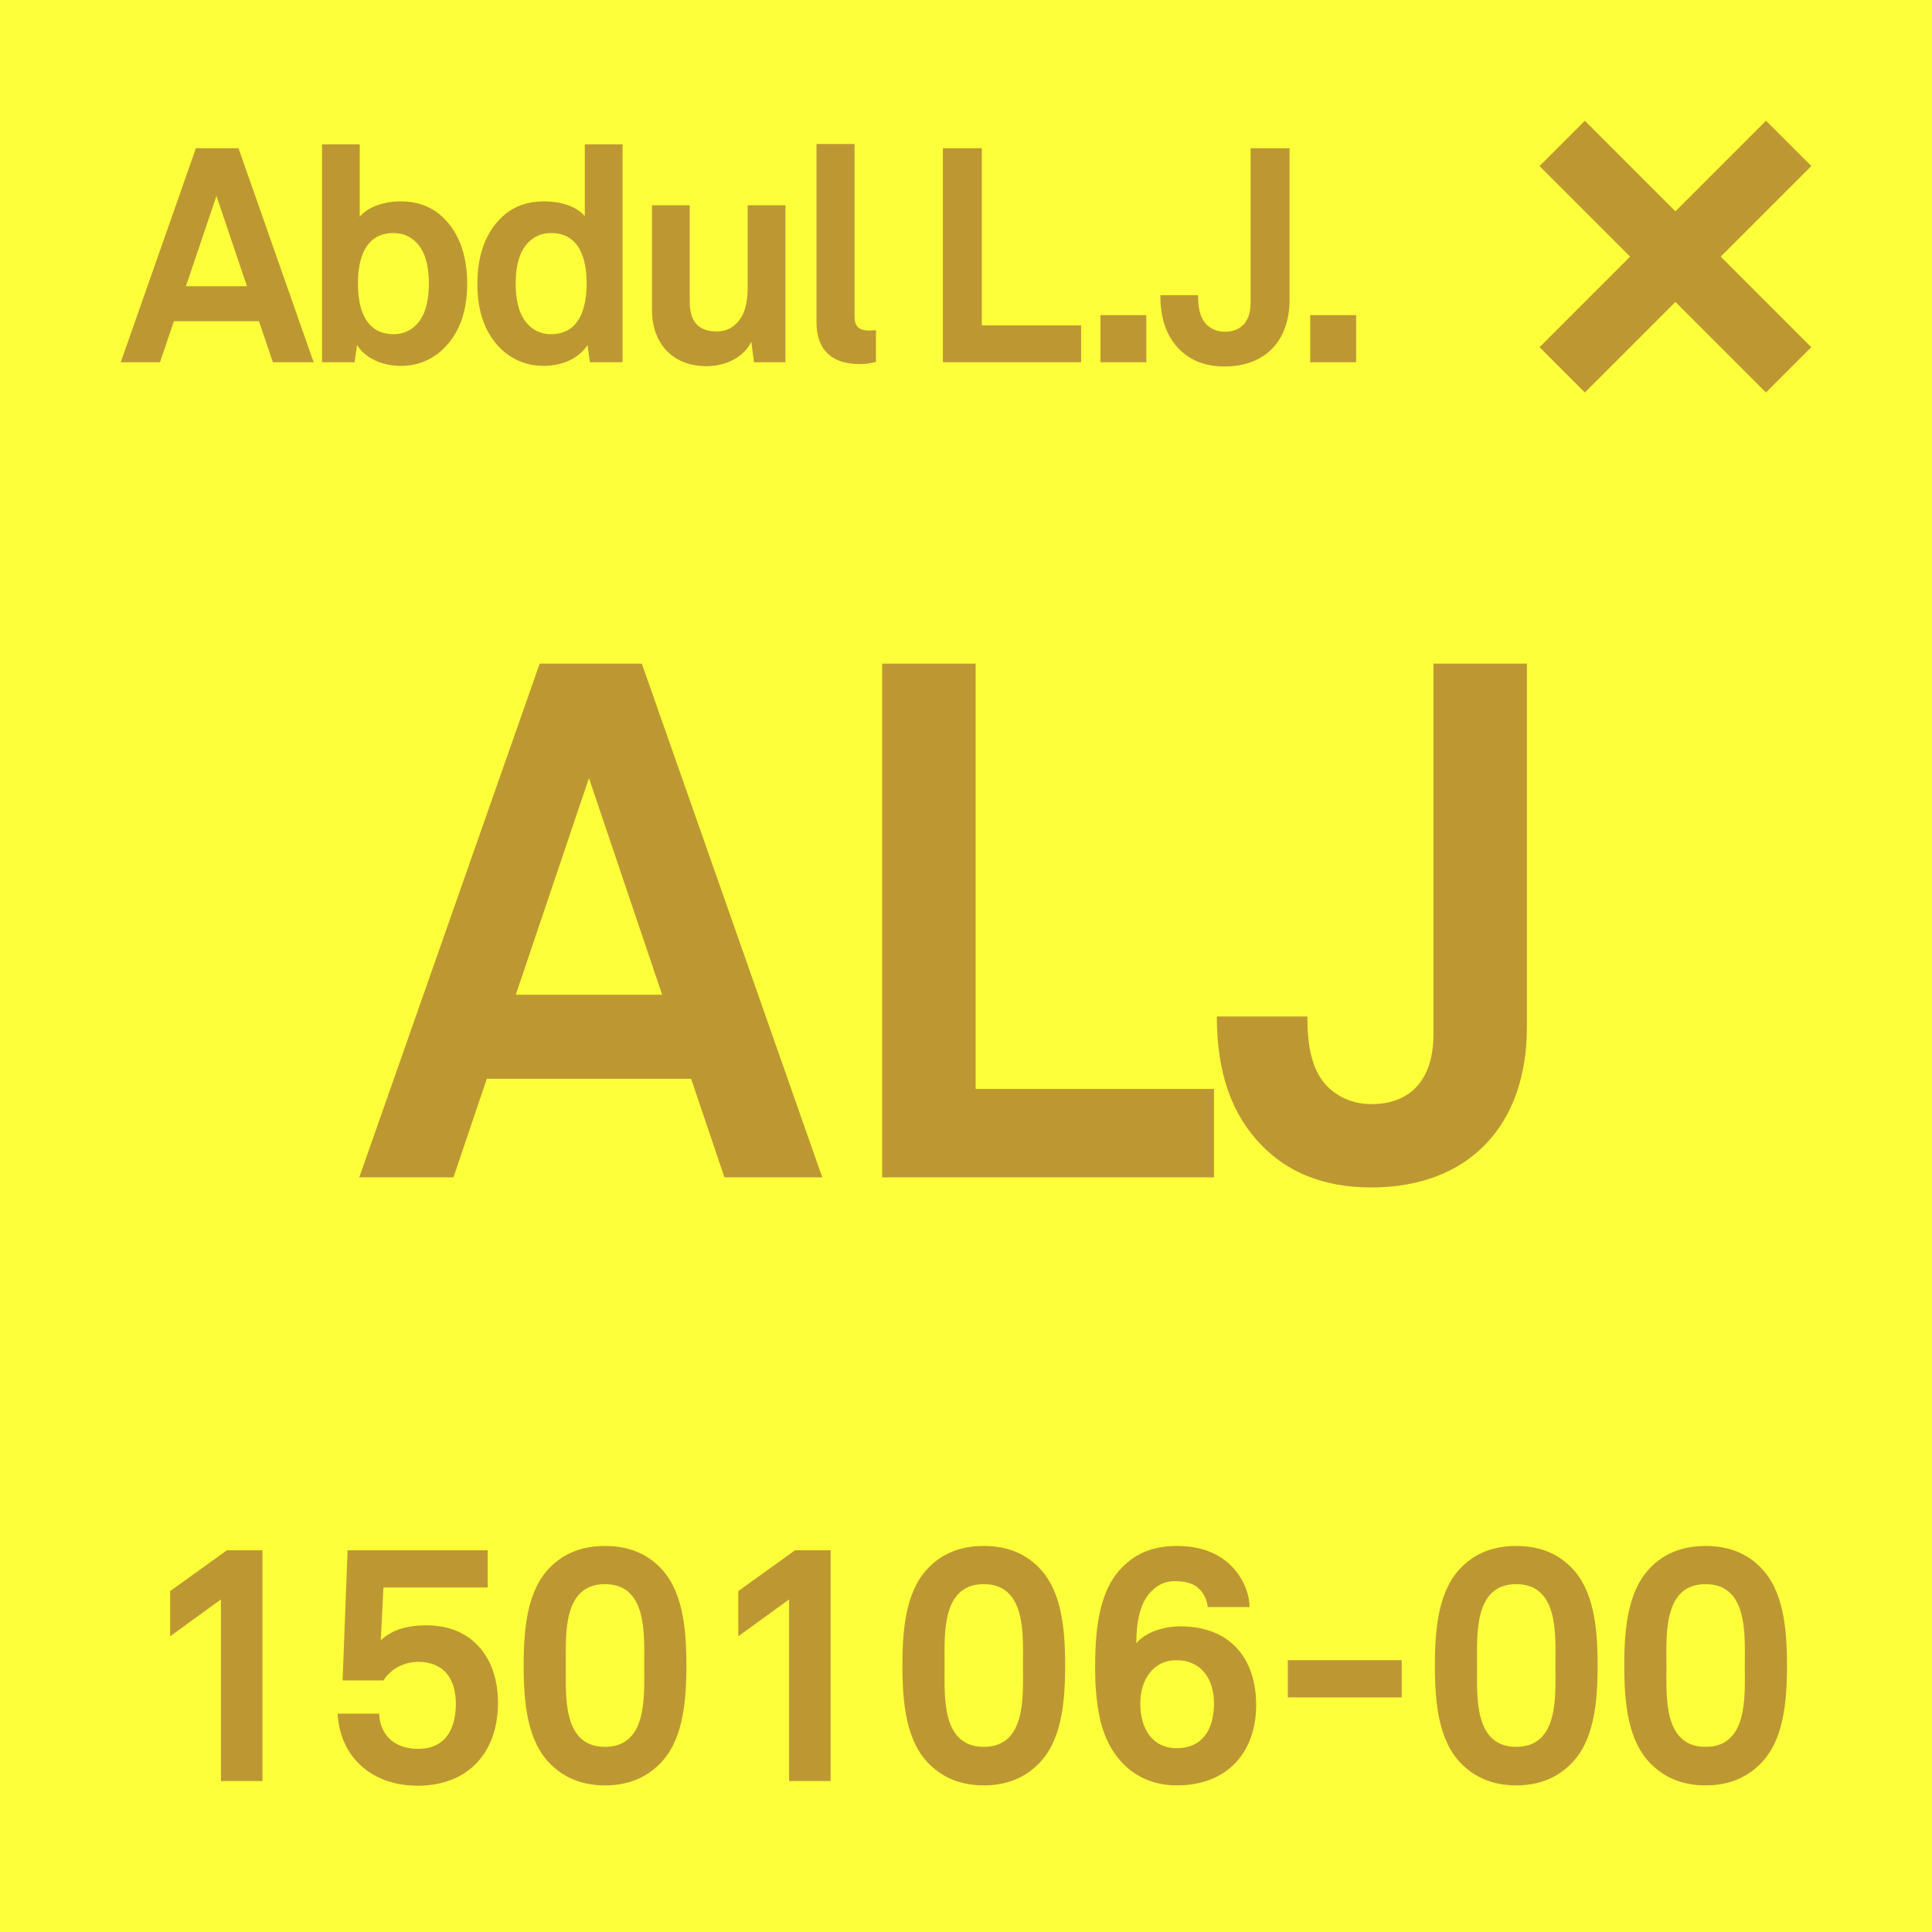
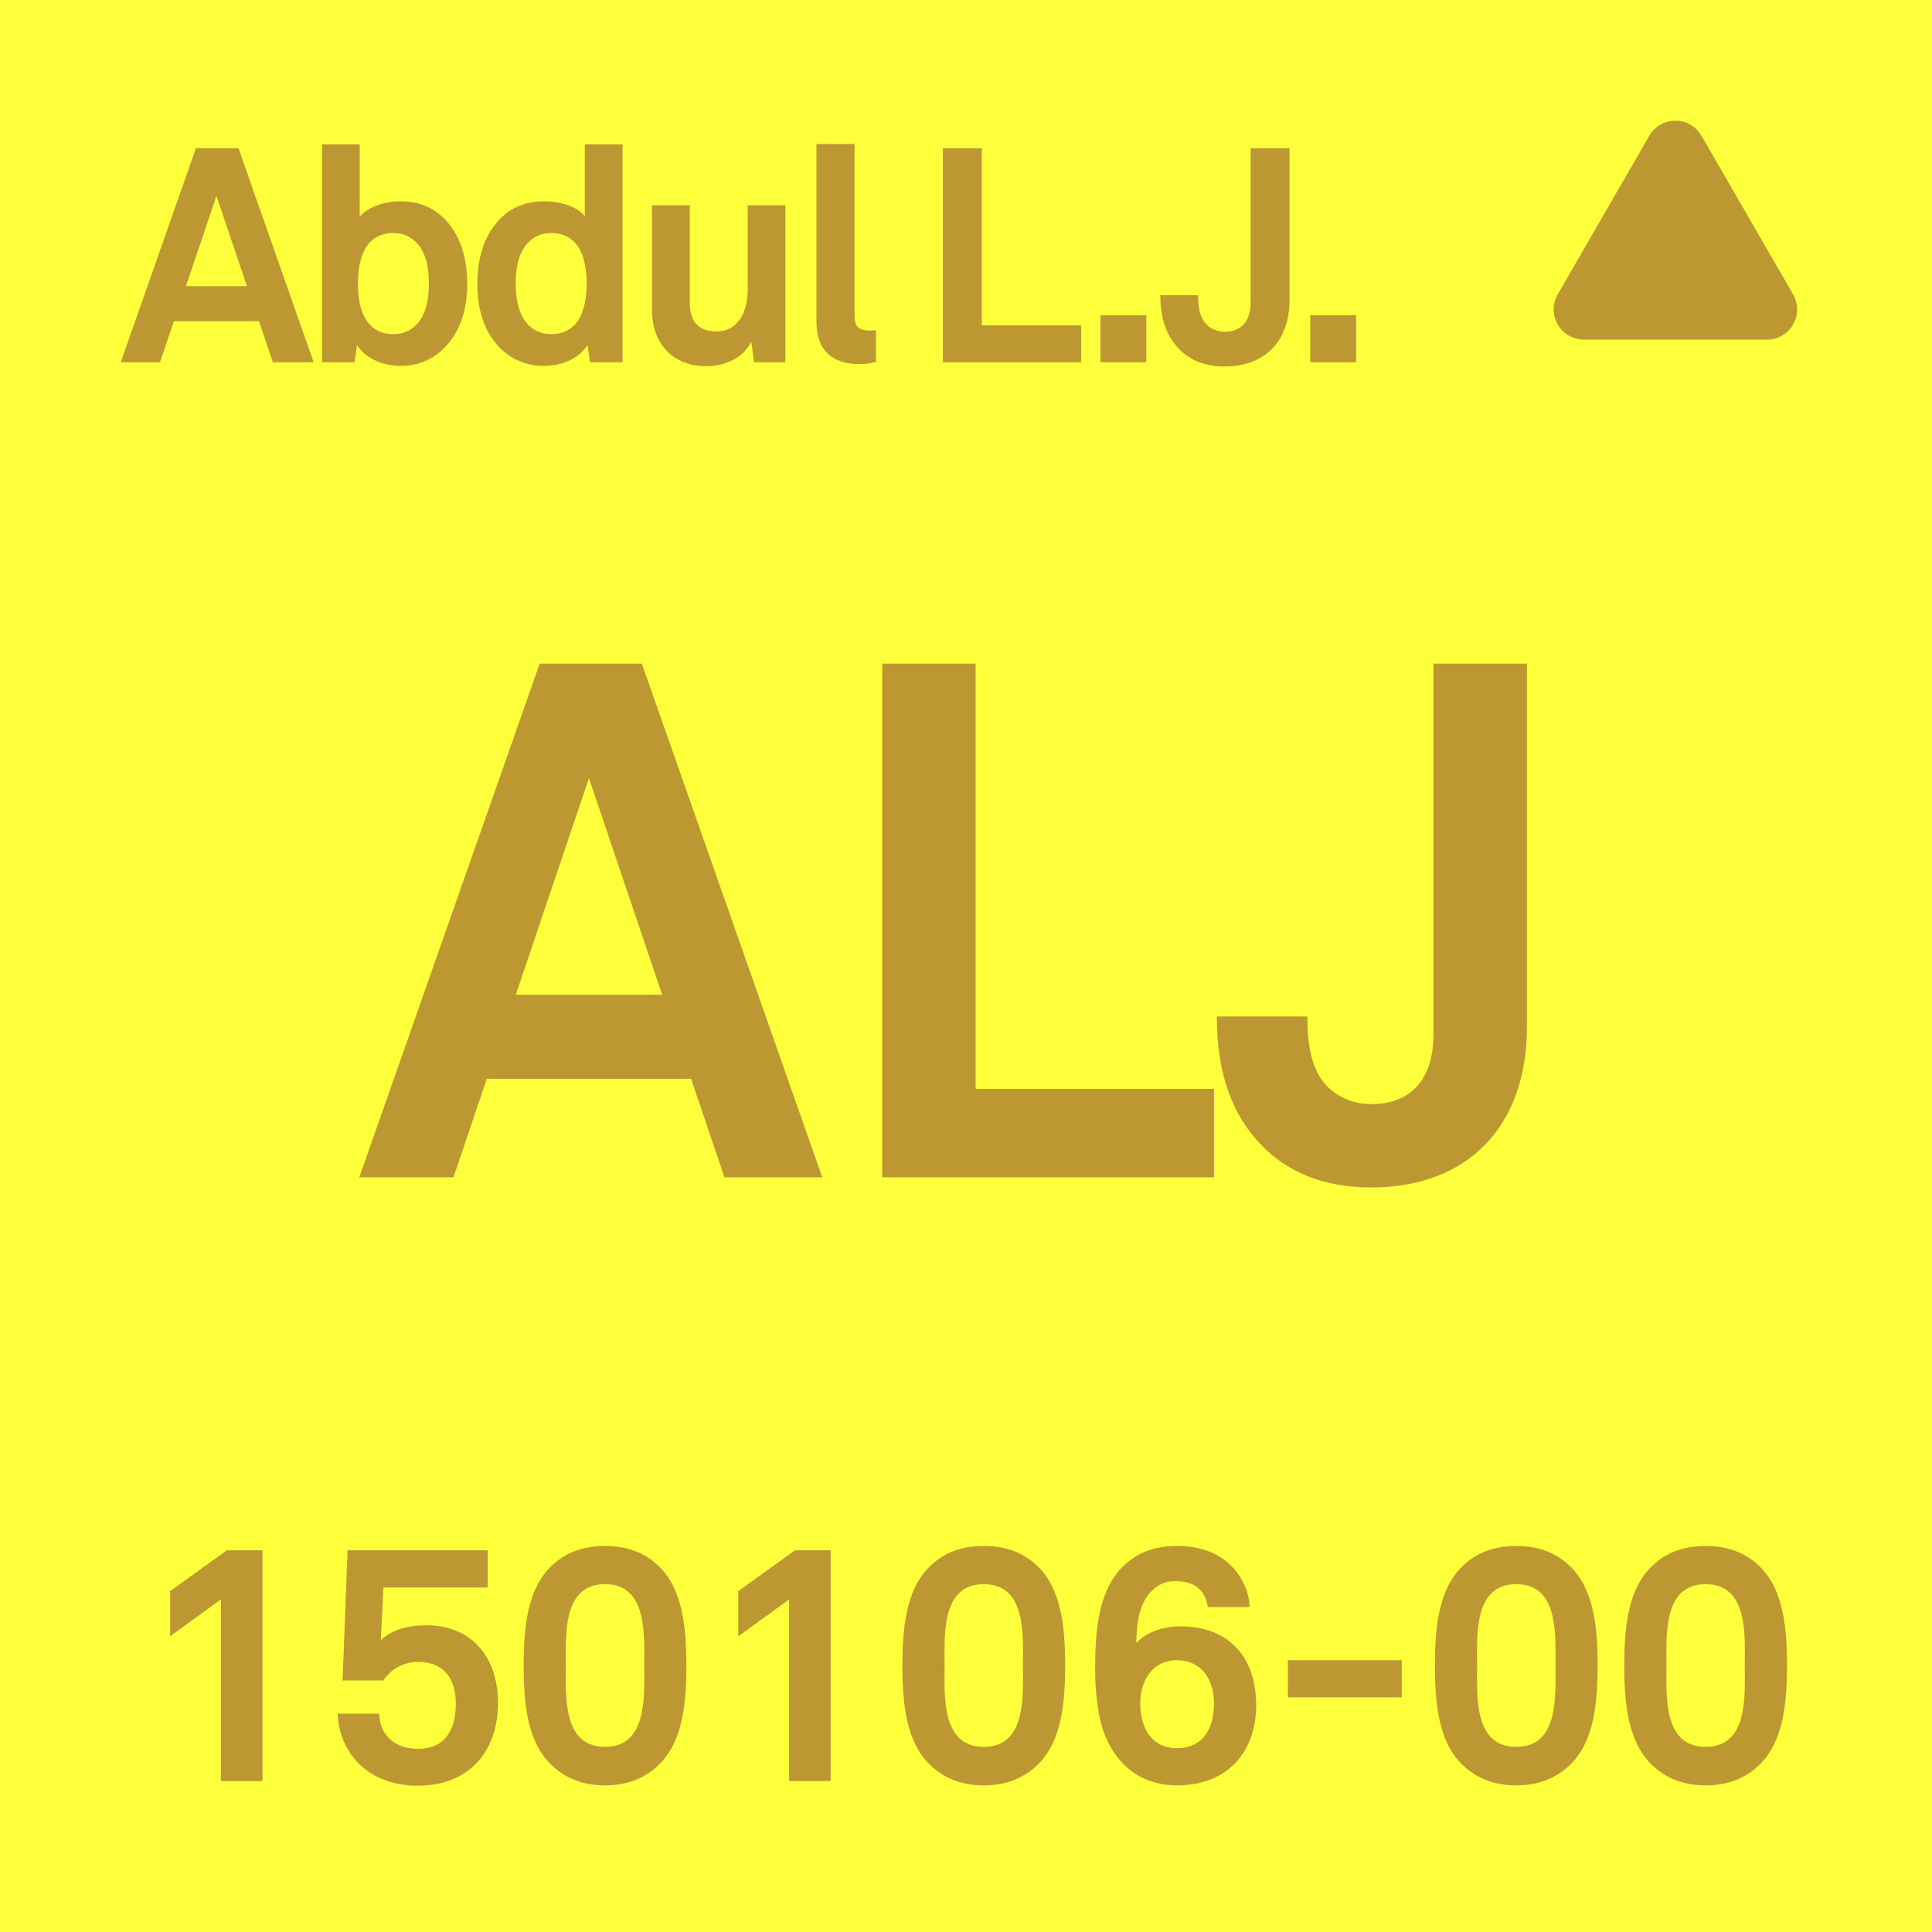
<svg xmlns="http://www.w3.org/2000/svg" width="64" height="64" viewBox="0 0 64 64" fill="none">
-   <g clip-path="url(#clip0_221_1959)">
+   <g clip-path="url(#clip0_281_15915)">
    <rect width="64" height="64" fill="#FCFF3A" />
    <rect width="64" height="64" rx="6" fill="#FCFF3A" />
-     <path d="M10.39 12H9.04L8.58 10.64H5.76L5.3 12H4L6.49 4.91H7.9L10.39 12ZM8.18 9.48L7.17 6.49L6.16 9.48H8.18ZM15.477 9.41C15.477 10.39 15.167 11.17 14.547 11.68C14.227 11.94 13.807 12.12 13.287 12.12C12.717 12.12 12.137 11.91 11.827 11.43L11.747 12H10.667V4.78H11.917V7.18C12.157 6.89 12.657 6.67 13.277 6.67C13.807 6.67 14.227 6.83 14.547 7.09C15.167 7.6 15.477 8.39 15.477 9.41ZM14.207 9.39C14.207 8.94 14.137 8.47 13.877 8.13C13.697 7.9 13.427 7.72 13.037 7.72C12.057 7.72 11.857 8.64 11.857 9.39C11.857 9.9 11.947 10.48 12.307 10.81C12.477 10.97 12.717 11.07 13.037 11.07C13.427 11.07 13.697 10.89 13.877 10.66C14.137 10.32 14.207 9.84 14.207 9.39ZM20.623 12H19.543L19.463 11.43C19.153 11.91 18.573 12.12 18.003 12.12C17.483 12.12 17.053 11.94 16.733 11.68C16.113 11.17 15.813 10.39 15.813 9.41C15.813 8.39 16.123 7.6 16.743 7.09C17.063 6.83 17.483 6.67 18.013 6.67C18.673 6.67 19.153 6.89 19.373 7.16V4.78H20.623V12ZM19.433 9.39C19.433 8.64 19.233 7.72 18.253 7.72C17.863 7.72 17.593 7.9 17.413 8.13C17.153 8.47 17.083 8.94 17.083 9.39C17.083 9.84 17.153 10.32 17.413 10.66C17.593 10.89 17.863 11.07 18.253 11.07C19.233 11.07 19.433 10.14 19.433 9.39ZM26.018 12H24.978L24.888 11.32C24.638 11.83 24.058 12.13 23.398 12.13C22.288 12.13 21.598 11.38 21.598 10.27V6.8H22.848V9.99C22.848 10.6 23.088 10.98 23.748 10.98C24.038 10.98 24.238 10.87 24.388 10.72C24.688 10.44 24.768 9.97 24.768 9.55V6.8H26.018V12ZM29.017 11.99C28.767 12.04 28.717 12.06 28.467 12.06C27.617 12.06 27.047 11.65 27.047 10.66V4.77H28.307V10.45C28.307 10.75 28.377 10.95 28.807 10.95C28.917 10.95 28.947 10.94 29.017 10.94V11.99ZM35.814 12H31.234V4.91H32.524V10.78H35.814V12ZM37.974 12H36.454V10.44H37.974V12ZM42.718 9.93C42.718 11.27 41.928 12.14 40.568 12.14C39.898 12.14 39.407 11.92 39.057 11.56C38.638 11.13 38.438 10.55 38.438 9.78H39.688C39.688 10.13 39.727 10.49 39.947 10.73C40.087 10.88 40.307 10.99 40.568 10.99C41.148 10.99 41.428 10.61 41.428 10.03V4.91H42.718V9.93ZM44.923 12H43.403V10.44H44.923V12Z" fill="#BD9832" />
-     <rect x="58.501" y="4" width="2.122" height="10.607" transform="rotate(45 58.5007 4)" fill="#BD9832" />
-     <rect x="60.001" y="11.501" width="2.122" height="10.607" transform="rotate(135 60.0007 11.501)" fill="#BD9832" />
    <path d="M27.238 39H23.998L22.894 35.736H16.126L15.022 39H11.902L17.878 21.984H21.262L27.238 39ZM21.934 32.952L19.51 25.776L17.086 32.952H21.934ZM40.215 39H29.223V21.984H32.319V36.072H40.215V39ZM50.581 34.032C50.581 37.248 48.685 39.336 45.421 39.336C43.813 39.336 42.637 38.808 41.797 37.944C40.789 36.912 40.309 35.52 40.309 33.672H43.309C43.309 34.512 43.405 35.376 43.933 35.952C44.269 36.312 44.797 36.576 45.421 36.576C46.813 36.576 47.485 35.664 47.485 34.272V21.984H50.581V34.032Z" fill="#BD9832" />
    <path d="M8.694 59H7.319V52.983L5.636 54.204V52.708L7.517 51.355H8.694V59ZM16.497 56.404C16.497 58.021 15.54 59.154 13.835 59.154C12.317 59.154 11.261 58.208 11.184 56.767H12.559C12.592 57.526 13.12 57.933 13.846 57.933C14.77 57.933 15.1 57.262 15.1 56.437C15.1 55.634 14.726 55.051 13.846 55.051C13.395 55.051 12.944 55.282 12.702 55.667H11.349L11.514 51.355H16.156V52.587H12.702L12.614 54.336C12.966 54.006 13.45 53.841 14.132 53.841C15.672 53.841 16.497 54.952 16.497 56.404ZM22.737 55.172C22.737 56.426 22.616 57.702 21.824 58.461C21.428 58.846 20.867 59.143 20.042 59.143C19.217 59.143 18.656 58.846 18.26 58.461C17.468 57.702 17.347 56.426 17.347 55.172C17.347 53.918 17.468 52.642 18.26 51.883C18.656 51.498 19.217 51.212 20.042 51.212C20.867 51.212 21.428 51.498 21.824 51.883C22.616 52.642 22.737 53.918 22.737 55.172ZM21.34 55.172C21.34 54.182 21.461 52.477 20.042 52.477C18.623 52.477 18.744 54.182 18.744 55.172C18.744 56.162 18.623 57.867 20.042 57.867C21.461 57.867 21.34 56.162 21.34 55.172ZM27.515 59H26.14V52.983L24.457 54.204V52.708L26.338 51.355H27.515V59ZM35.284 55.172C35.284 56.426 35.163 57.702 34.371 58.461C33.975 58.846 33.414 59.143 32.589 59.143C31.764 59.143 31.203 58.846 30.807 58.461C30.015 57.702 29.894 56.426 29.894 55.172C29.894 53.918 30.015 52.642 30.807 51.883C31.203 51.498 31.764 51.212 32.589 51.212C33.414 51.212 33.975 51.498 34.371 51.883C35.163 52.642 35.284 53.918 35.284 55.172ZM33.887 55.172C33.887 54.182 34.008 52.477 32.589 52.477C31.17 52.477 31.291 54.182 31.291 55.172C31.291 56.162 31.17 57.867 32.589 57.867C34.008 57.867 33.887 56.162 33.887 55.172ZM41.612 56.481C41.612 57.977 40.721 59.143 38.983 59.143C37.532 59.143 36.63 58.109 36.398 56.734C36.31 56.239 36.278 55.788 36.278 55.304C36.278 54.182 36.343 52.807 37.124 51.971C37.542 51.531 38.081 51.212 38.995 51.212C39.776 51.212 40.347 51.454 40.743 51.828C41.172 52.235 41.392 52.785 41.392 53.236H40.007C39.984 53.005 39.886 52.796 39.742 52.653C39.566 52.466 39.303 52.378 38.928 52.378C38.566 52.378 38.356 52.51 38.169 52.686C37.752 53.071 37.642 53.764 37.642 54.435C37.983 54.028 38.632 53.874 39.093 53.874C40.743 53.874 41.612 54.93 41.612 56.481ZM40.215 56.426C40.215 55.634 39.809 54.996 38.962 54.996C38.224 54.996 37.773 55.623 37.773 56.426C37.773 57.262 38.169 57.911 38.983 57.911C39.809 57.911 40.215 57.317 40.215 56.426ZM46.434 56.228H42.661V54.996H46.434V56.228ZM52.923 55.172C52.923 56.426 52.802 57.702 52.01 58.461C51.614 58.846 51.053 59.143 50.228 59.143C49.403 59.143 48.842 58.846 48.446 58.461C47.654 57.702 47.533 56.426 47.533 55.172C47.533 53.918 47.654 52.642 48.446 51.883C48.842 51.498 49.403 51.212 50.228 51.212C51.053 51.212 51.614 51.498 52.01 51.883C52.802 52.642 52.923 53.918 52.923 55.172ZM51.526 55.172C51.526 54.182 51.647 52.477 50.228 52.477C48.809 52.477 48.93 54.182 48.93 55.172C48.93 56.162 48.809 57.867 50.228 57.867C51.647 57.867 51.526 56.162 51.526 55.172ZM59.196 55.172C59.196 56.426 59.075 57.702 58.283 58.461C57.887 58.846 57.326 59.143 56.501 59.143C55.676 59.143 55.115 58.846 54.719 58.461C53.927 57.702 53.806 56.426 53.806 55.172C53.806 53.918 53.927 52.642 54.719 51.883C55.115 51.498 55.676 51.212 56.501 51.212C57.326 51.212 57.887 51.498 58.283 51.883C59.075 52.642 59.196 53.918 59.196 55.172ZM57.799 55.172C57.799 54.182 57.92 52.477 56.501 52.477C55.082 52.477 55.203 54.182 55.203 55.172C55.203 56.162 55.082 57.867 56.501 57.867C57.92 57.867 57.799 56.162 57.799 55.172Z" fill="#BD9832" />
+     <path d="M54.634 4.5C55.019 3.833 55.981 3.833 56.366 4.5L59.397 9.75C59.782 10.417 59.301 11.25 58.531 11.25H52.469C51.699 11.25 51.218 10.417 51.603 9.75L54.634 4.5Z" fill="#BD9832" />
+     <path d="M10.39 12H9.04L8.58 10.64H5.76L5.3 12H4L6.49 4.91H7.9L10.39 12ZM8.18 9.48L7.17 6.49L6.16 9.48H8.18ZM15.477 9.41C15.477 10.39 15.167 11.17 14.547 11.68C14.227 11.94 13.807 12.12 13.287 12.12C12.717 12.12 12.137 11.91 11.827 11.43L11.747 12H10.667V4.78H11.917V7.18C12.157 6.89 12.657 6.67 13.277 6.67C13.807 6.67 14.227 6.83 14.547 7.09C15.167 7.6 15.477 8.39 15.477 9.41ZM14.207 9.39C14.207 8.94 14.137 8.47 13.877 8.13C13.697 7.9 13.427 7.72 13.037 7.72C12.057 7.72 11.857 8.64 11.857 9.39C11.857 9.9 11.947 10.48 12.307 10.81C12.477 10.97 12.717 11.07 13.037 11.07C13.427 11.07 13.697 10.89 13.877 10.66C14.137 10.32 14.207 9.84 14.207 9.39ZM20.623 12H19.543L19.463 11.43C19.153 11.91 18.573 12.12 18.003 12.12C17.483 12.12 17.053 11.94 16.733 11.68C16.113 11.17 15.813 10.39 15.813 9.41C15.813 8.39 16.123 7.6 16.743 7.09C17.063 6.83 17.483 6.67 18.013 6.67C18.673 6.67 19.153 6.89 19.373 7.16V4.78H20.623V12ZM19.433 9.39C19.433 8.64 19.233 7.72 18.253 7.72C17.863 7.72 17.593 7.9 17.413 8.13C17.153 8.47 17.083 8.94 17.083 9.39C17.083 9.84 17.153 10.32 17.413 10.66C17.593 10.89 17.863 11.07 18.253 11.07C19.233 11.07 19.433 10.14 19.433 9.39ZM26.018 12H24.978L24.888 11.32C24.638 11.83 24.058 12.13 23.398 12.13C22.288 12.13 21.598 11.38 21.598 10.27V6.8H22.848V9.99C22.848 10.6 23.088 10.98 23.748 10.98C24.038 10.98 24.238 10.87 24.388 10.72C24.688 10.44 24.768 9.97 24.768 9.55V6.8H26.018V12ZM29.017 11.99C28.767 12.04 28.717 12.06 28.467 12.06C27.617 12.06 27.047 11.65 27.047 10.66V4.77H28.307V10.45C28.307 10.75 28.377 10.95 28.807 10.95C28.917 10.95 28.947 10.94 29.017 10.94V11.99ZM35.814 12H31.234V4.91H32.524V10.78H35.814V12ZM37.974 12H36.454V10.44H37.974V12ZM42.718 9.93C42.718 11.27 41.928 12.14 40.568 12.14C39.898 12.14 39.407 11.92 39.057 11.56C38.638 11.13 38.438 10.55 38.438 9.78H39.688C39.688 10.13 39.727 10.49 39.947 10.73C40.087 10.88 40.307 10.99 40.568 10.99C41.148 10.99 41.428 10.61 41.428 10.03V4.91H42.718V9.93ZM44.923 12H43.403V10.44H44.923V12Z" fill="#BD9832" />
  </g>
  <defs>
-     <clipPath id="clip0_221_1959">
+     <clipPath id="clip0_281_15915">
      <rect width="64" height="64" fill="white" />
    </clipPath>
  </defs>
</svg>
